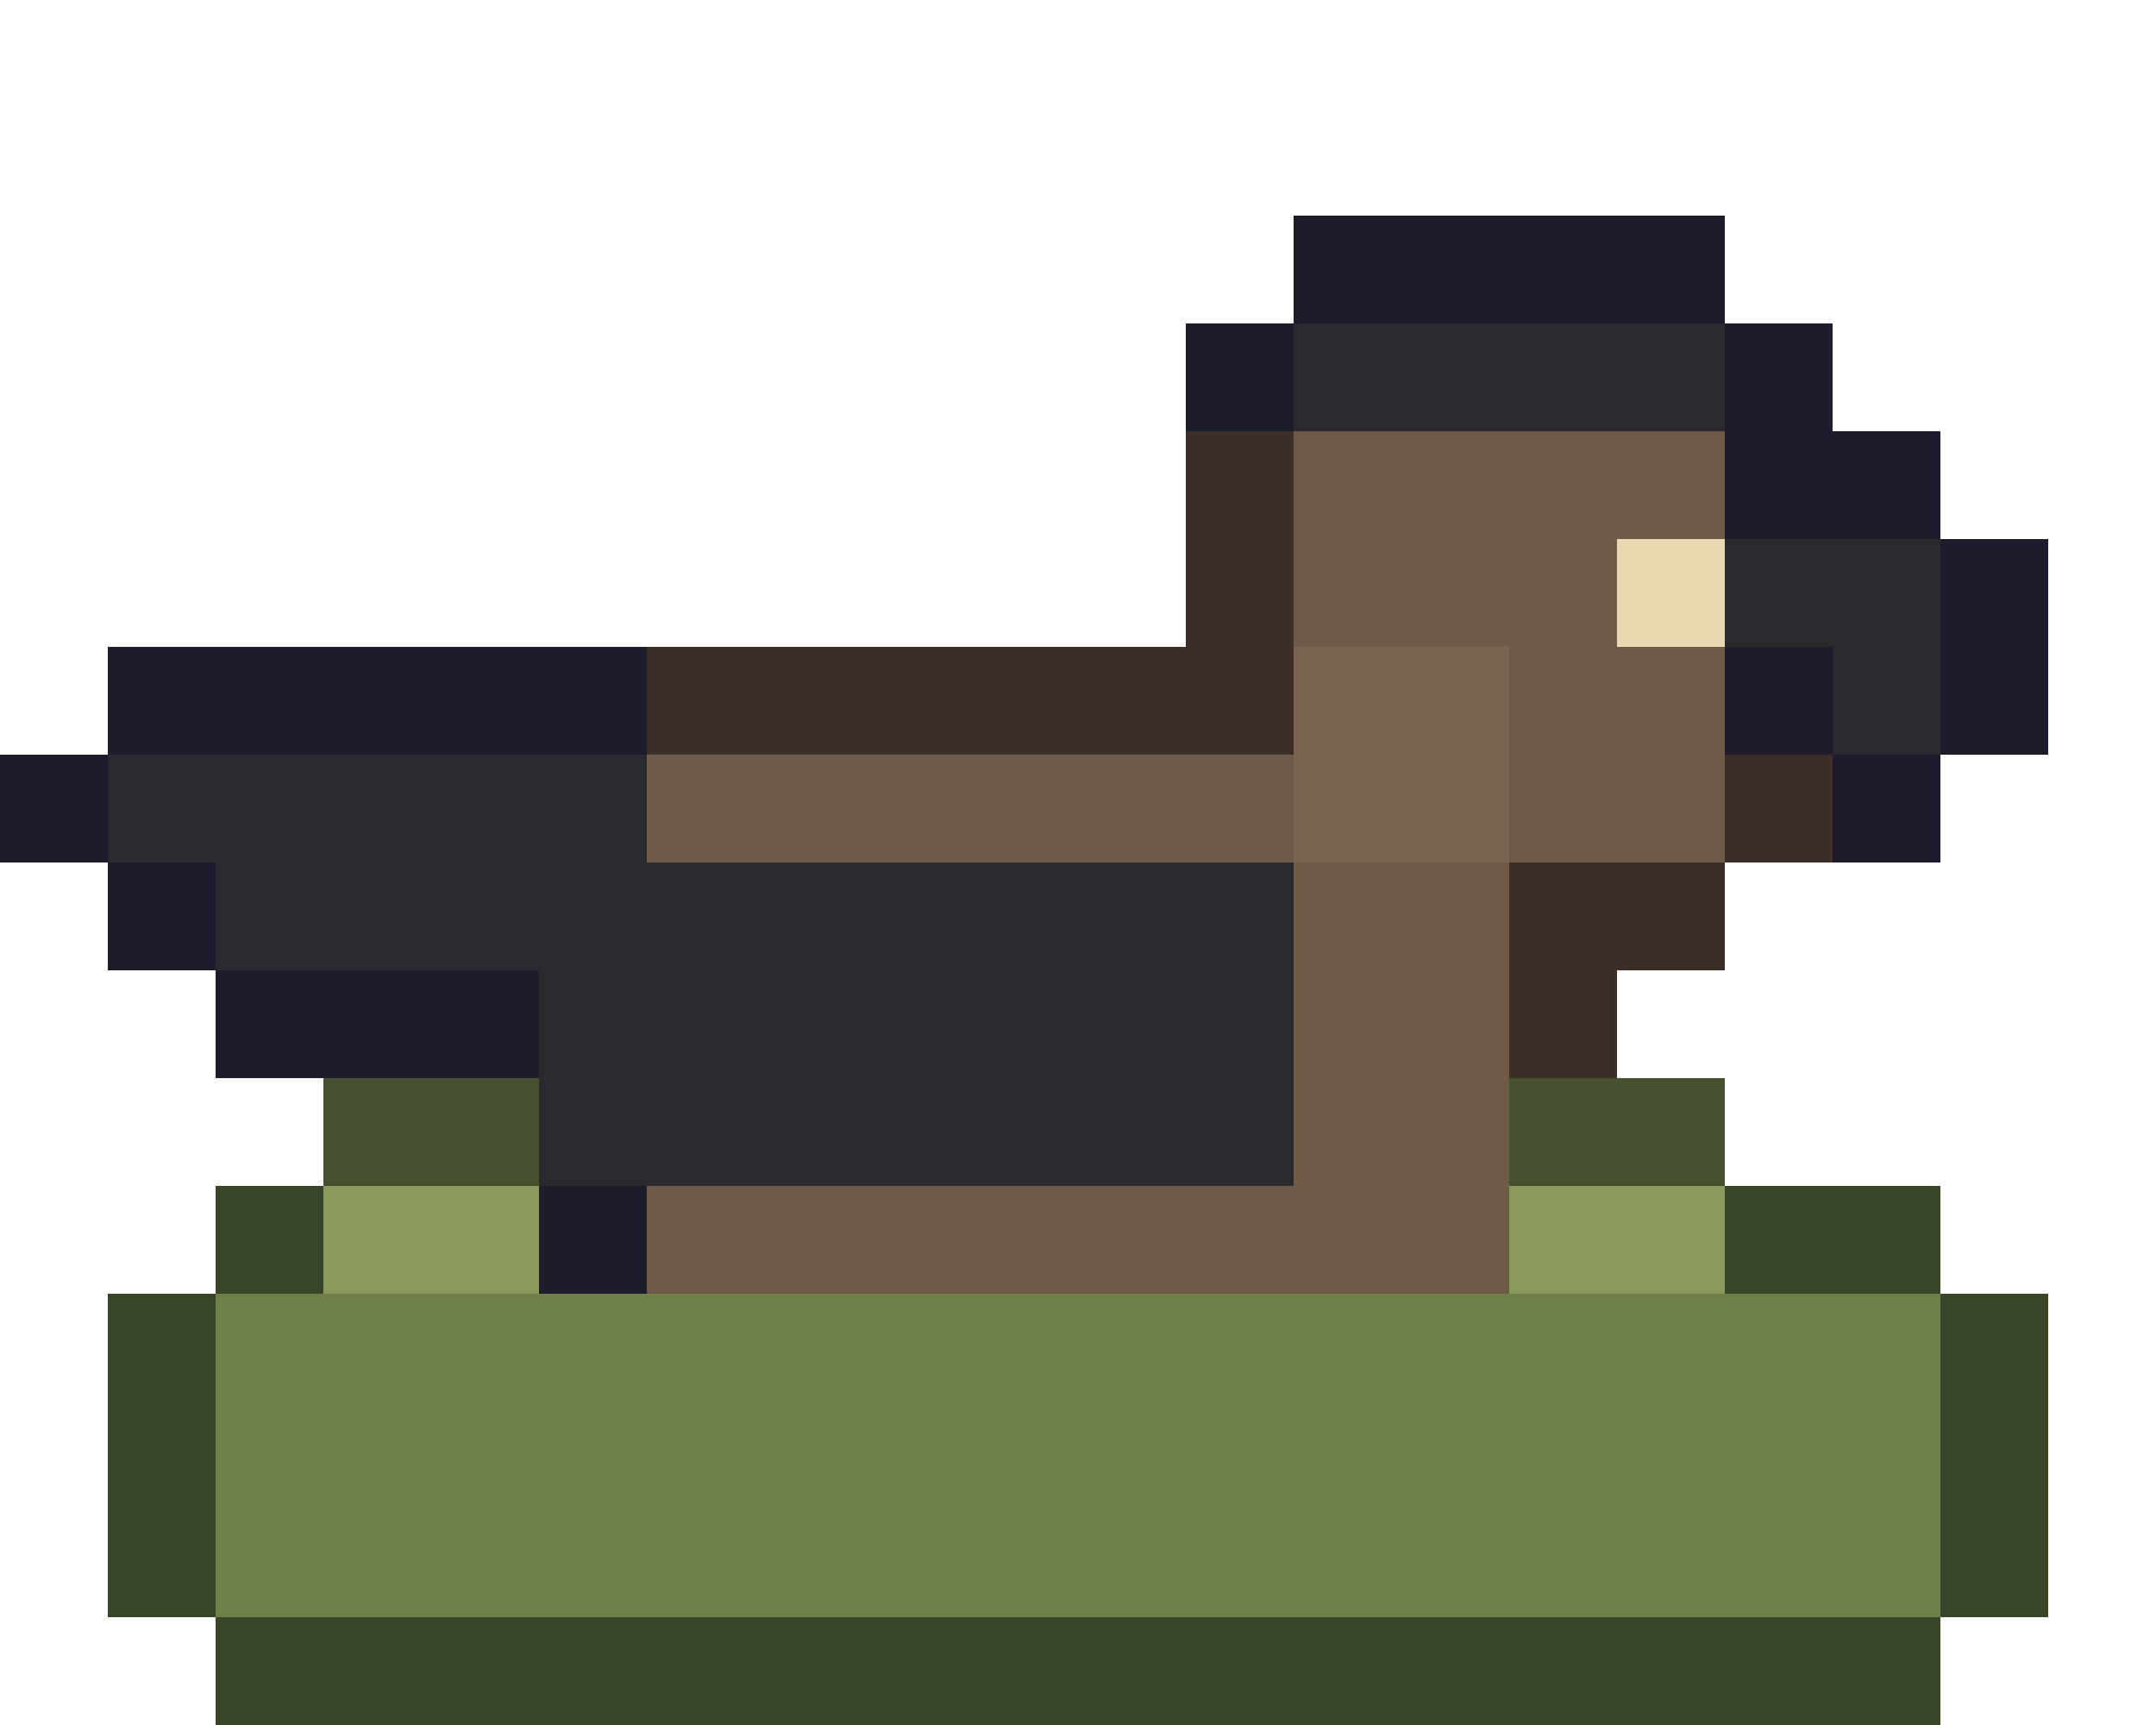
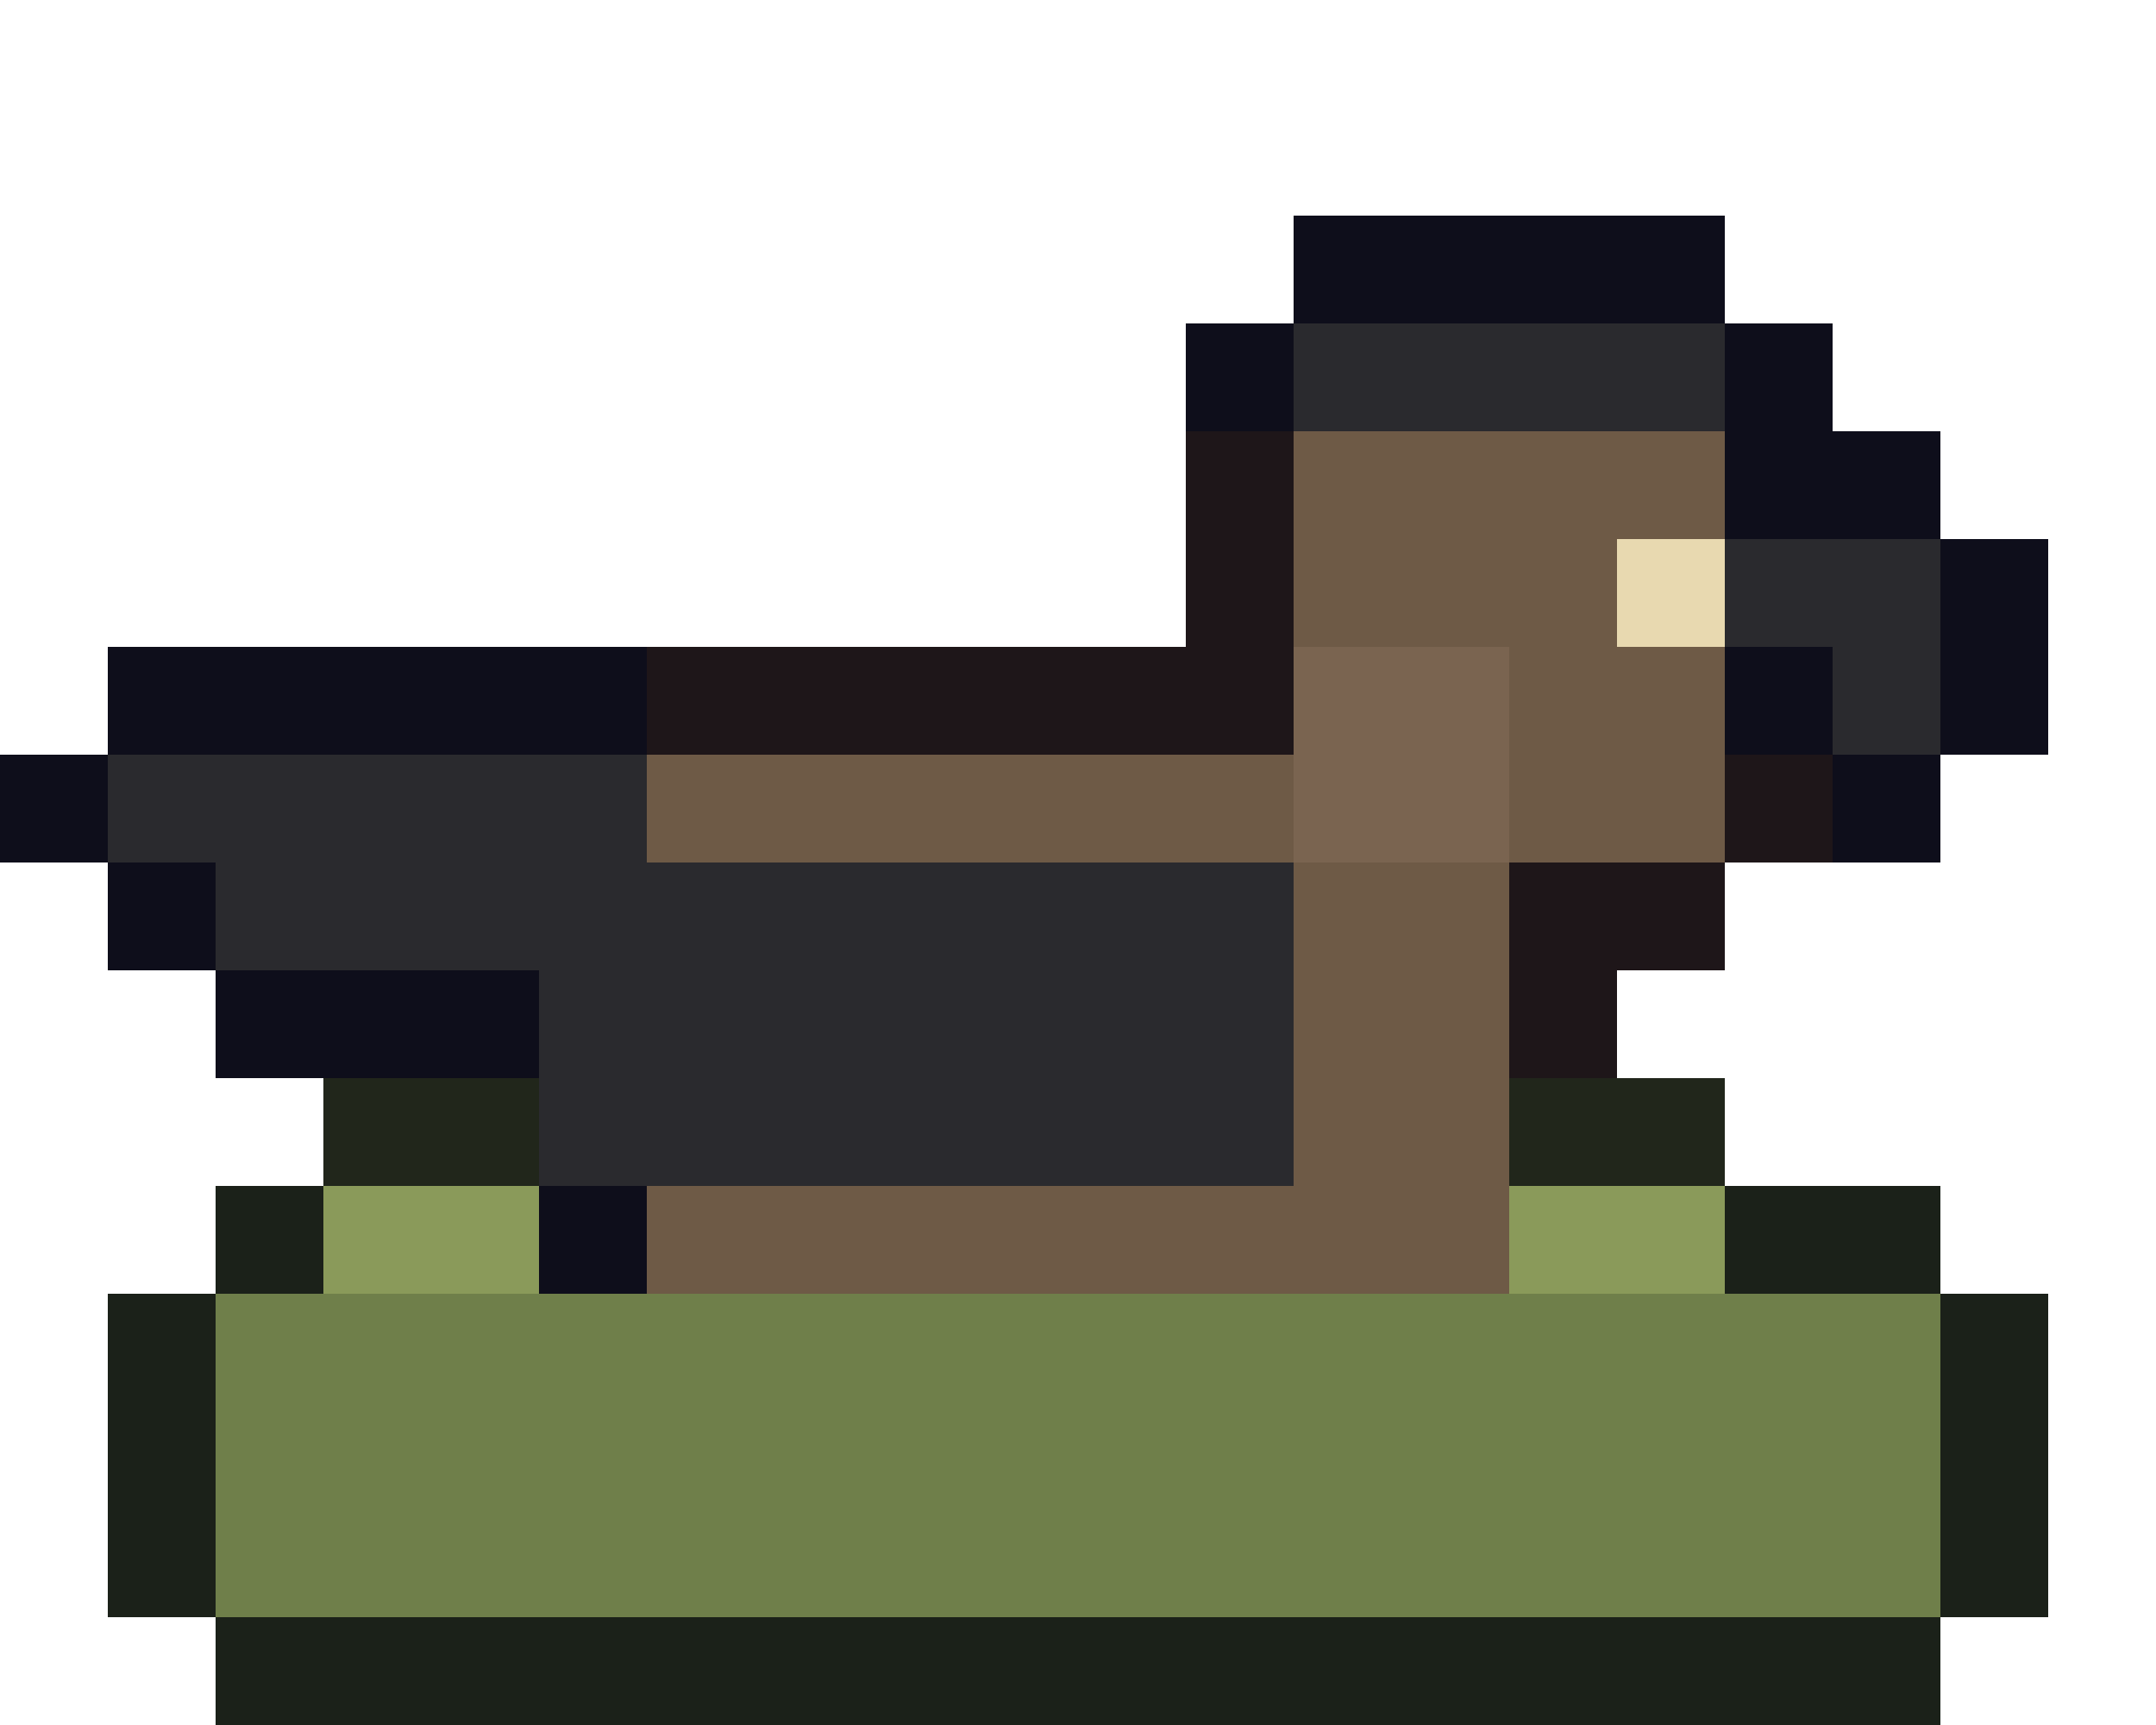
<svg xmlns="http://www.w3.org/2000/svg" width="20" height="16" viewBox="-1 -1 20 16" shape-rendering="crispEdges">
  <g id="outline">
    <g transform="translate(-1 0)">
      <g id="art">
-         <rect x="1" y="11" width="16" height="3" fill="#394528" />
-         <rect x="2" y="10" width="2" height="1" fill="#45502e" />
-         <rect x="13" y="10" width="2" height="1" fill="#45502e" />
-         <rect x="5" y="6" width="8" height="5" fill="#3e2e29" />
-         <rect x="4" y="7" width="7" height="3" fill="#1c1c2d" />
-         <rect x="0" y="6" width="5" height="1" fill="#1c1c2d" />
-         <rect x="1" y="7" width="3" height="1" fill="#1c1c2d" />
-         <rect x="11" y="3" width="4" height="4" fill="#3e2e29" />
-         <rect x="11" y="5" width="2" height="2" fill="#43322d" />
-         <rect x="11" y="2" width="4" height="1" fill="#1c1c2d" />
-         <rect x="14" y="4" width="1" height="1" fill="#716653" />
-         <rect x="15" y="4" width="2" height="1" fill="#1c1c2d" />
-         <rect x="16" y="5" width="1" height="1" fill="#1c1c2d" />
+         <rect x="1" y="11" width="16" height="3" fill="#1b2119" />
+         <rect x="2" y="10" width="2" height="1" fill="#21261b" />
+         <rect x="13" y="10" width="2" height="1" fill="#21261b" />
+         <rect x="5" y="6" width="8" height="5" fill="#1e1619" />
+         <rect x="4" y="7" width="7" height="3" fill="#0e0e1b" />
+         <rect x="0" y="6" width="5" height="1" fill="#0e0e1b" />
+         <rect x="1" y="7" width="3" height="1" fill="#0e0e1b" />
+         <rect x="11" y="3" width="4" height="4" fill="#1e1619" />
+         <rect x="11" y="5" width="2" height="2" fill="#20181b" />
+         <rect x="11" y="2" width="4" height="1" fill="#0e0e1b" />
+         <rect x="14" y="4" width="1" height="1" fill="#36312d" />
+         <rect x="15" y="4" width="2" height="1" fill="#0e0e1b" />
+         <rect x="16" y="5" width="1" height="1" fill="#0e0e1b" />
      </g>
    </g>
    <g transform="translate(1 0)">
      <g id="art">
-         <rect x="1" y="11" width="16" height="3" fill="#394528" />
-         <rect x="2" y="10" width="2" height="1" fill="#45502e" />
-         <rect x="13" y="10" width="2" height="1" fill="#45502e" />
-         <rect x="5" y="6" width="8" height="5" fill="#3e2e29" />
-         <rect x="4" y="7" width="7" height="3" fill="#1c1c2d" />
-         <rect x="0" y="6" width="5" height="1" fill="#1c1c2d" />
-         <rect x="1" y="7" width="3" height="1" fill="#1c1c2d" />
-         <rect x="11" y="3" width="4" height="4" fill="#3e2e29" />
-         <rect x="11" y="5" width="2" height="2" fill="#43322d" />
-         <rect x="11" y="2" width="4" height="1" fill="#1c1c2d" />
-         <rect x="14" y="4" width="1" height="1" fill="#716653" />
-         <rect x="15" y="4" width="2" height="1" fill="#1c1c2d" />
-         <rect x="16" y="5" width="1" height="1" fill="#1c1c2d" />
+         <rect x="1" y="11" width="16" height="3" fill="#1b2119" />
+         <rect x="2" y="10" width="2" height="1" fill="#21261b" />
+         <rect x="13" y="10" width="2" height="1" fill="#21261b" />
+         <rect x="5" y="6" width="8" height="5" fill="#1e1619" />
+         <rect x="4" y="7" width="7" height="3" fill="#0e0e1b" />
+         <rect x="0" y="6" width="5" height="1" fill="#0e0e1b" />
+         <rect x="1" y="7" width="3" height="1" fill="#0e0e1b" />
+         <rect x="11" y="3" width="4" height="4" fill="#1e1619" />
+         <rect x="11" y="5" width="2" height="2" fill="#20181b" />
+         <rect x="11" y="2" width="4" height="1" fill="#0e0e1b" />
+         <rect x="14" y="4" width="1" height="1" fill="#36312d" />
+         <rect x="15" y="4" width="2" height="1" fill="#0e0e1b" />
+         <rect x="16" y="5" width="1" height="1" fill="#0e0e1b" />
      </g>
    </g>
    <g transform="translate(0 -1)">
      <g id="art">
-         <rect x="1" y="11" width="16" height="3" fill="#394528" />
-         <rect x="2" y="10" width="2" height="1" fill="#45502e" />
-         <rect x="13" y="10" width="2" height="1" fill="#45502e" />
-         <rect x="5" y="6" width="8" height="5" fill="#3e2e29" />
-         <rect x="4" y="7" width="7" height="3" fill="#1c1c2d" />
-         <rect x="0" y="6" width="5" height="1" fill="#1c1c2d" />
-         <rect x="1" y="7" width="3" height="1" fill="#1c1c2d" />
-         <rect x="11" y="3" width="4" height="4" fill="#3e2e29" />
-         <rect x="11" y="5" width="2" height="2" fill="#43322d" />
-         <rect x="11" y="2" width="4" height="1" fill="#1c1c2d" />
-         <rect x="14" y="4" width="1" height="1" fill="#716653" />
-         <rect x="15" y="4" width="2" height="1" fill="#1c1c2d" />
-         <rect x="16" y="5" width="1" height="1" fill="#1c1c2d" />
+         <rect x="1" y="11" width="16" height="3" fill="#1b2119" />
+         <rect x="2" y="10" width="2" height="1" fill="#21261b" />
+         <rect x="13" y="10" width="2" height="1" fill="#21261b" />
+         <rect x="5" y="6" width="8" height="5" fill="#1e1619" />
+         <rect x="4" y="7" width="7" height="3" fill="#0e0e1b" />
+         <rect x="0" y="6" width="5" height="1" fill="#0e0e1b" />
+         <rect x="1" y="7" width="3" height="1" fill="#0e0e1b" />
+         <rect x="11" y="3" width="4" height="4" fill="#1e1619" />
+         <rect x="11" y="5" width="2" height="2" fill="#20181b" />
+         <rect x="11" y="2" width="4" height="1" fill="#0e0e1b" />
+         <rect x="14" y="4" width="1" height="1" fill="#36312d" />
+         <rect x="15" y="4" width="2" height="1" fill="#0e0e1b" />
+         <rect x="16" y="5" width="1" height="1" fill="#0e0e1b" />
      </g>
    </g>
    <g transform="translate(0 1)">
      <g id="art">
-         <rect x="1" y="11" width="16" height="3" fill="#394528" />
-         <rect x="2" y="10" width="2" height="1" fill="#45502e" />
-         <rect x="13" y="10" width="2" height="1" fill="#45502e" />
-         <rect x="5" y="6" width="8" height="5" fill="#3e2e29" />
-         <rect x="4" y="7" width="7" height="3" fill="#1c1c2d" />
-         <rect x="0" y="6" width="5" height="1" fill="#1c1c2d" />
-         <rect x="1" y="7" width="3" height="1" fill="#1c1c2d" />
-         <rect x="11" y="3" width="4" height="4" fill="#3e2e29" />
-         <rect x="11" y="5" width="2" height="2" fill="#43322d" />
-         <rect x="11" y="2" width="4" height="1" fill="#1c1c2d" />
-         <rect x="14" y="4" width="1" height="1" fill="#716653" />
-         <rect x="15" y="4" width="2" height="1" fill="#1c1c2d" />
-         <rect x="16" y="5" width="1" height="1" fill="#1c1c2d" />
+         <rect x="1" y="11" width="16" height="3" fill="#1b2119" />
+         <rect x="2" y="10" width="2" height="1" fill="#21261b" />
+         <rect x="13" y="10" width="2" height="1" fill="#21261b" />
+         <rect x="5" y="6" width="8" height="5" fill="#1e1619" />
+         <rect x="4" y="7" width="7" height="3" fill="#0e0e1b" />
+         <rect x="0" y="6" width="5" height="1" fill="#0e0e1b" />
+         <rect x="1" y="7" width="3" height="1" fill="#0e0e1b" />
+         <rect x="11" y="3" width="4" height="4" fill="#1e1619" />
+         <rect x="11" y="5" width="2" height="2" fill="#20181b" />
+         <rect x="11" y="2" width="4" height="1" fill="#0e0e1b" />
+         <rect x="14" y="4" width="1" height="1" fill="#36312d" />
+         <rect x="15" y="4" width="2" height="1" fill="#0e0e1b" />
+         <rect x="16" y="5" width="1" height="1" fill="#0e0e1b" />
      </g>
    </g>
  </g>
  <g id="art" data-size="18 14" data-box="0 0 18 14">
    <g id="art">
      <rect x="1" y="11" width="16" height="3" fill="#6f7f4a" />
      <rect x="2" y="10" width="2" height="1" fill="#8a9a5a" />
      <rect x="13" y="10" width="2" height="1" fill="#8a9a5a" />
      <rect x="5" y="6" width="8" height="5" fill="#6e5a46" />
      <rect x="4" y="7" width="7" height="3" fill="#2a2a2e" />
      <rect x="0" y="6" width="5" height="1" fill="#2a2a2e" />
      <rect x="1" y="7" width="3" height="1" fill="#2a2a2e" />
      <rect x="11" y="3" width="4" height="4" fill="#6e5a46" />
      <rect x="11" y="5" width="2" height="2" fill="#7a6450" />
      <rect x="11" y="2" width="4" height="1" fill="#2a2a2e" />
      <rect x="14" y="4" width="1" height="1" fill="#e8d9b0" />
      <rect x="15" y="4" width="2" height="1" fill="#2a2a2e" />
      <rect x="16" y="5" width="1" height="1" fill="#2a2a2e" />
    </g>
  </g>
</svg>
